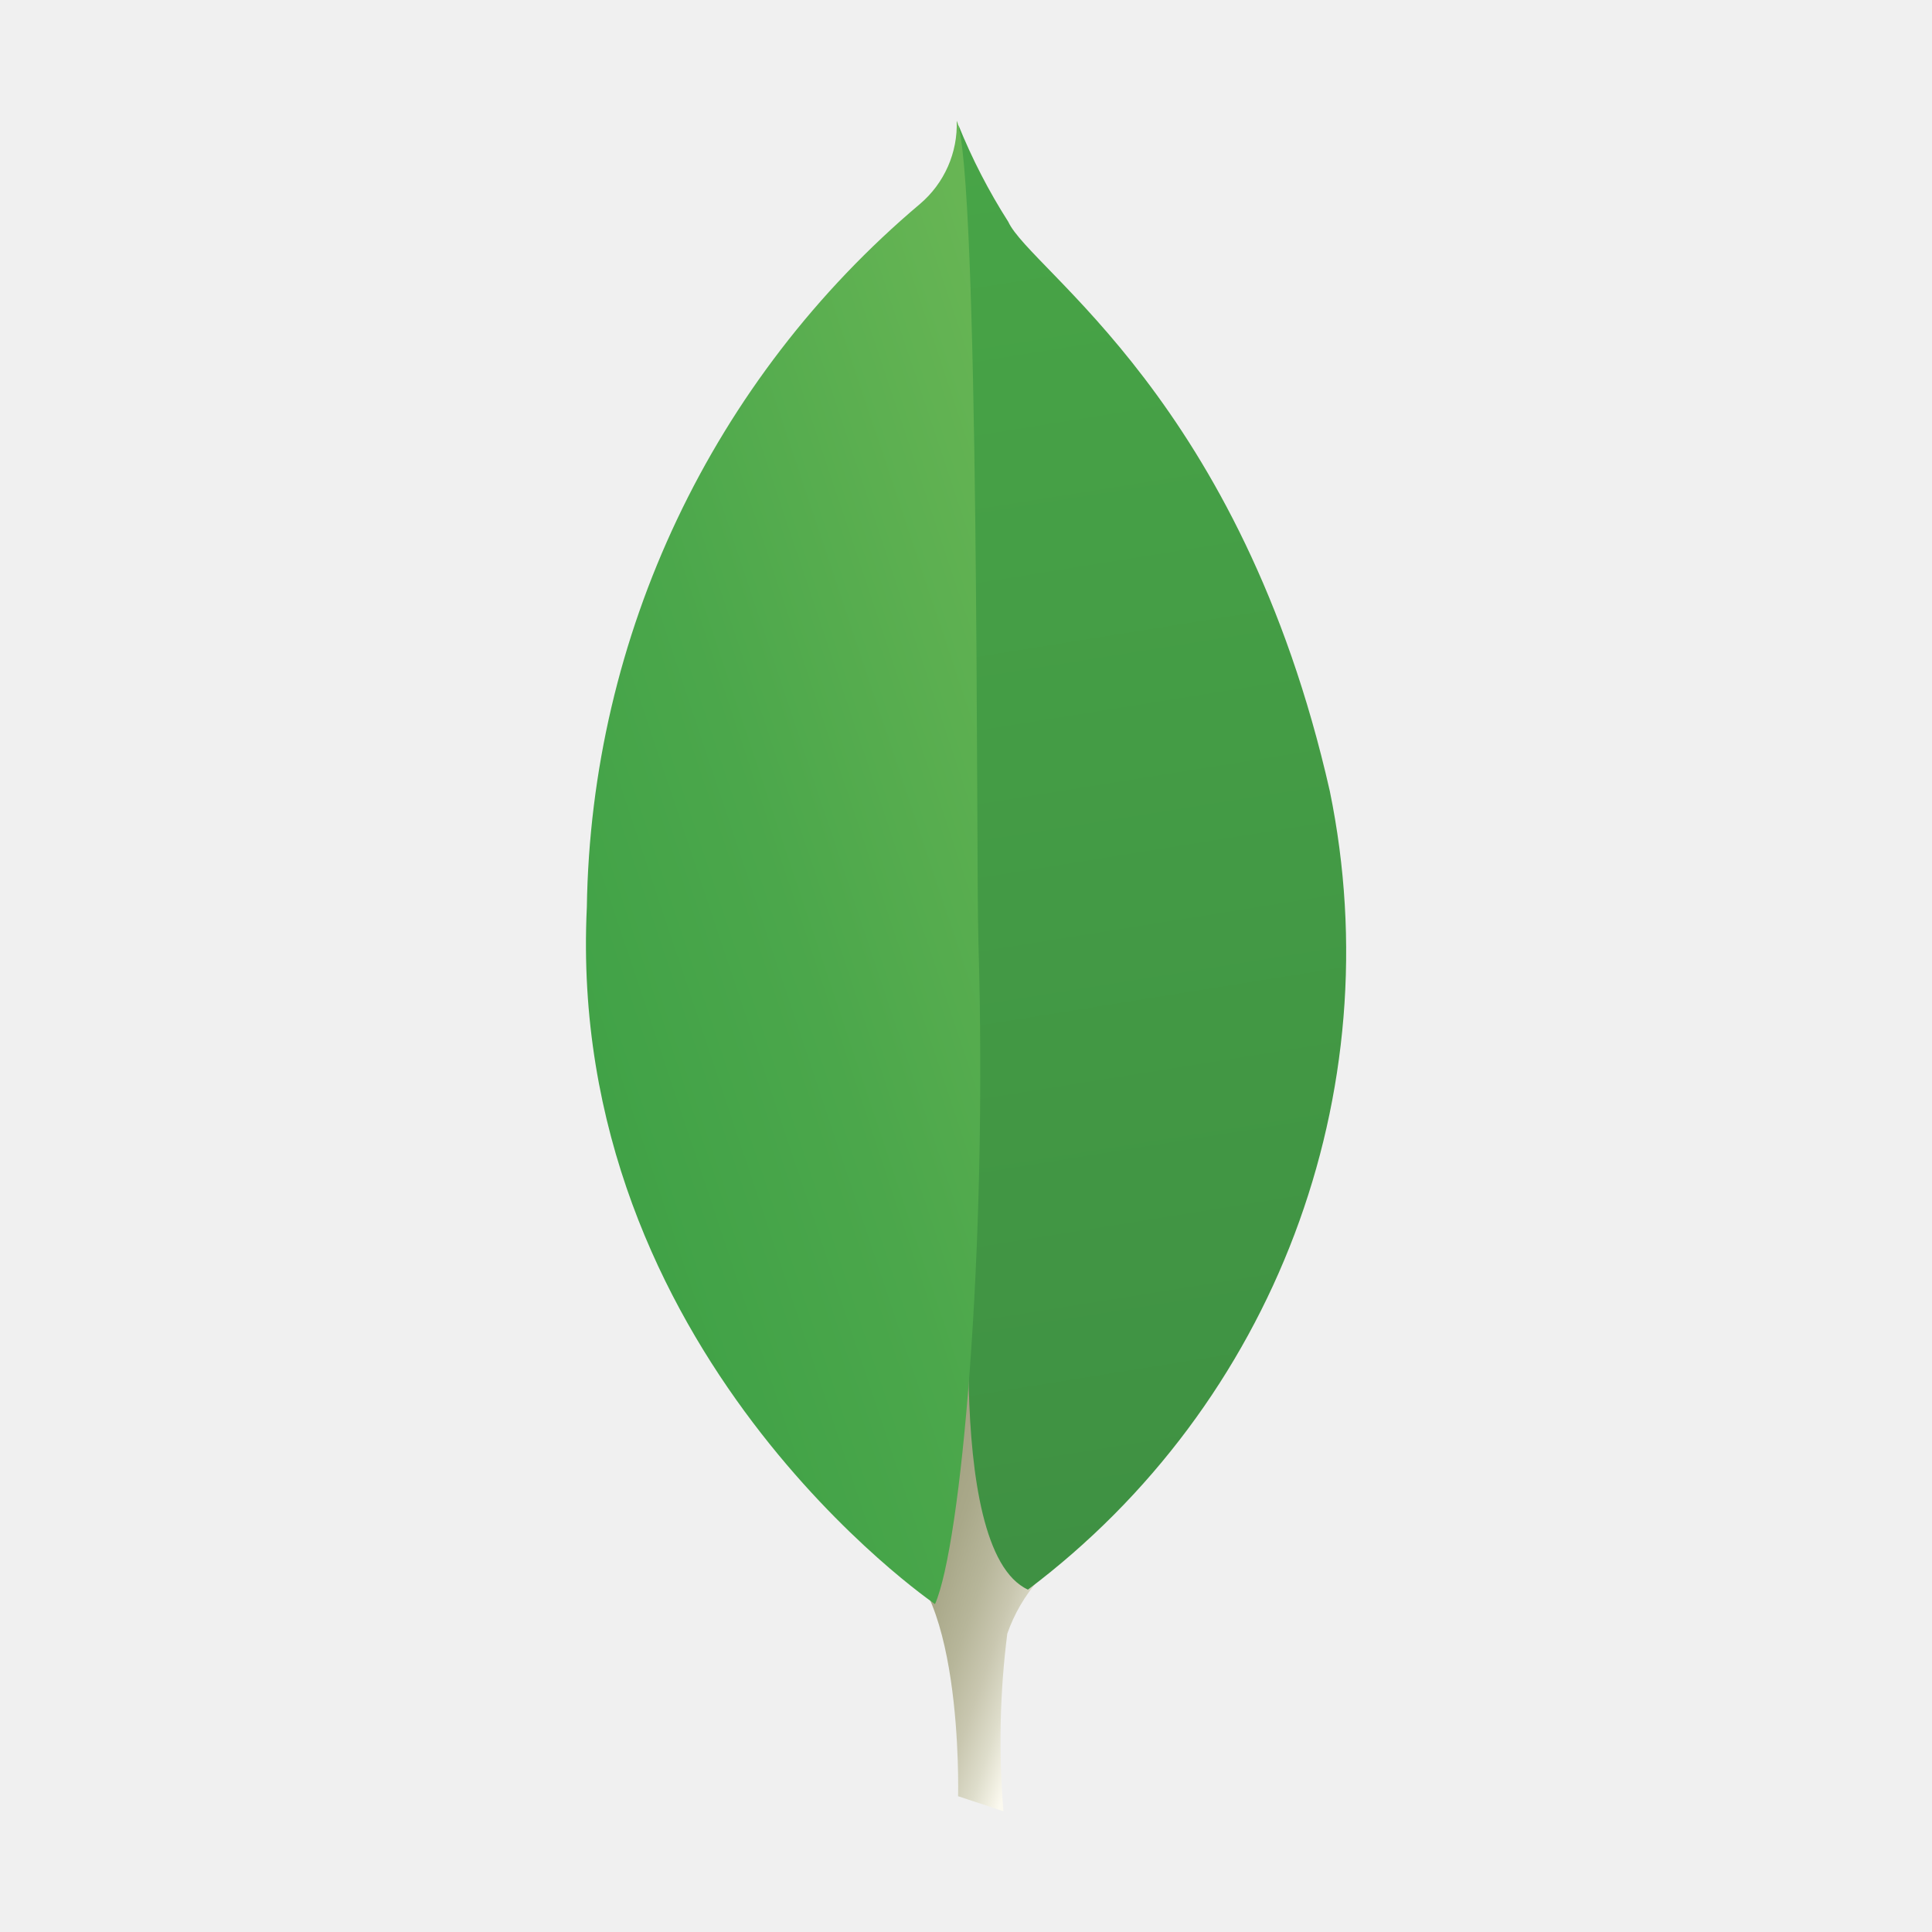
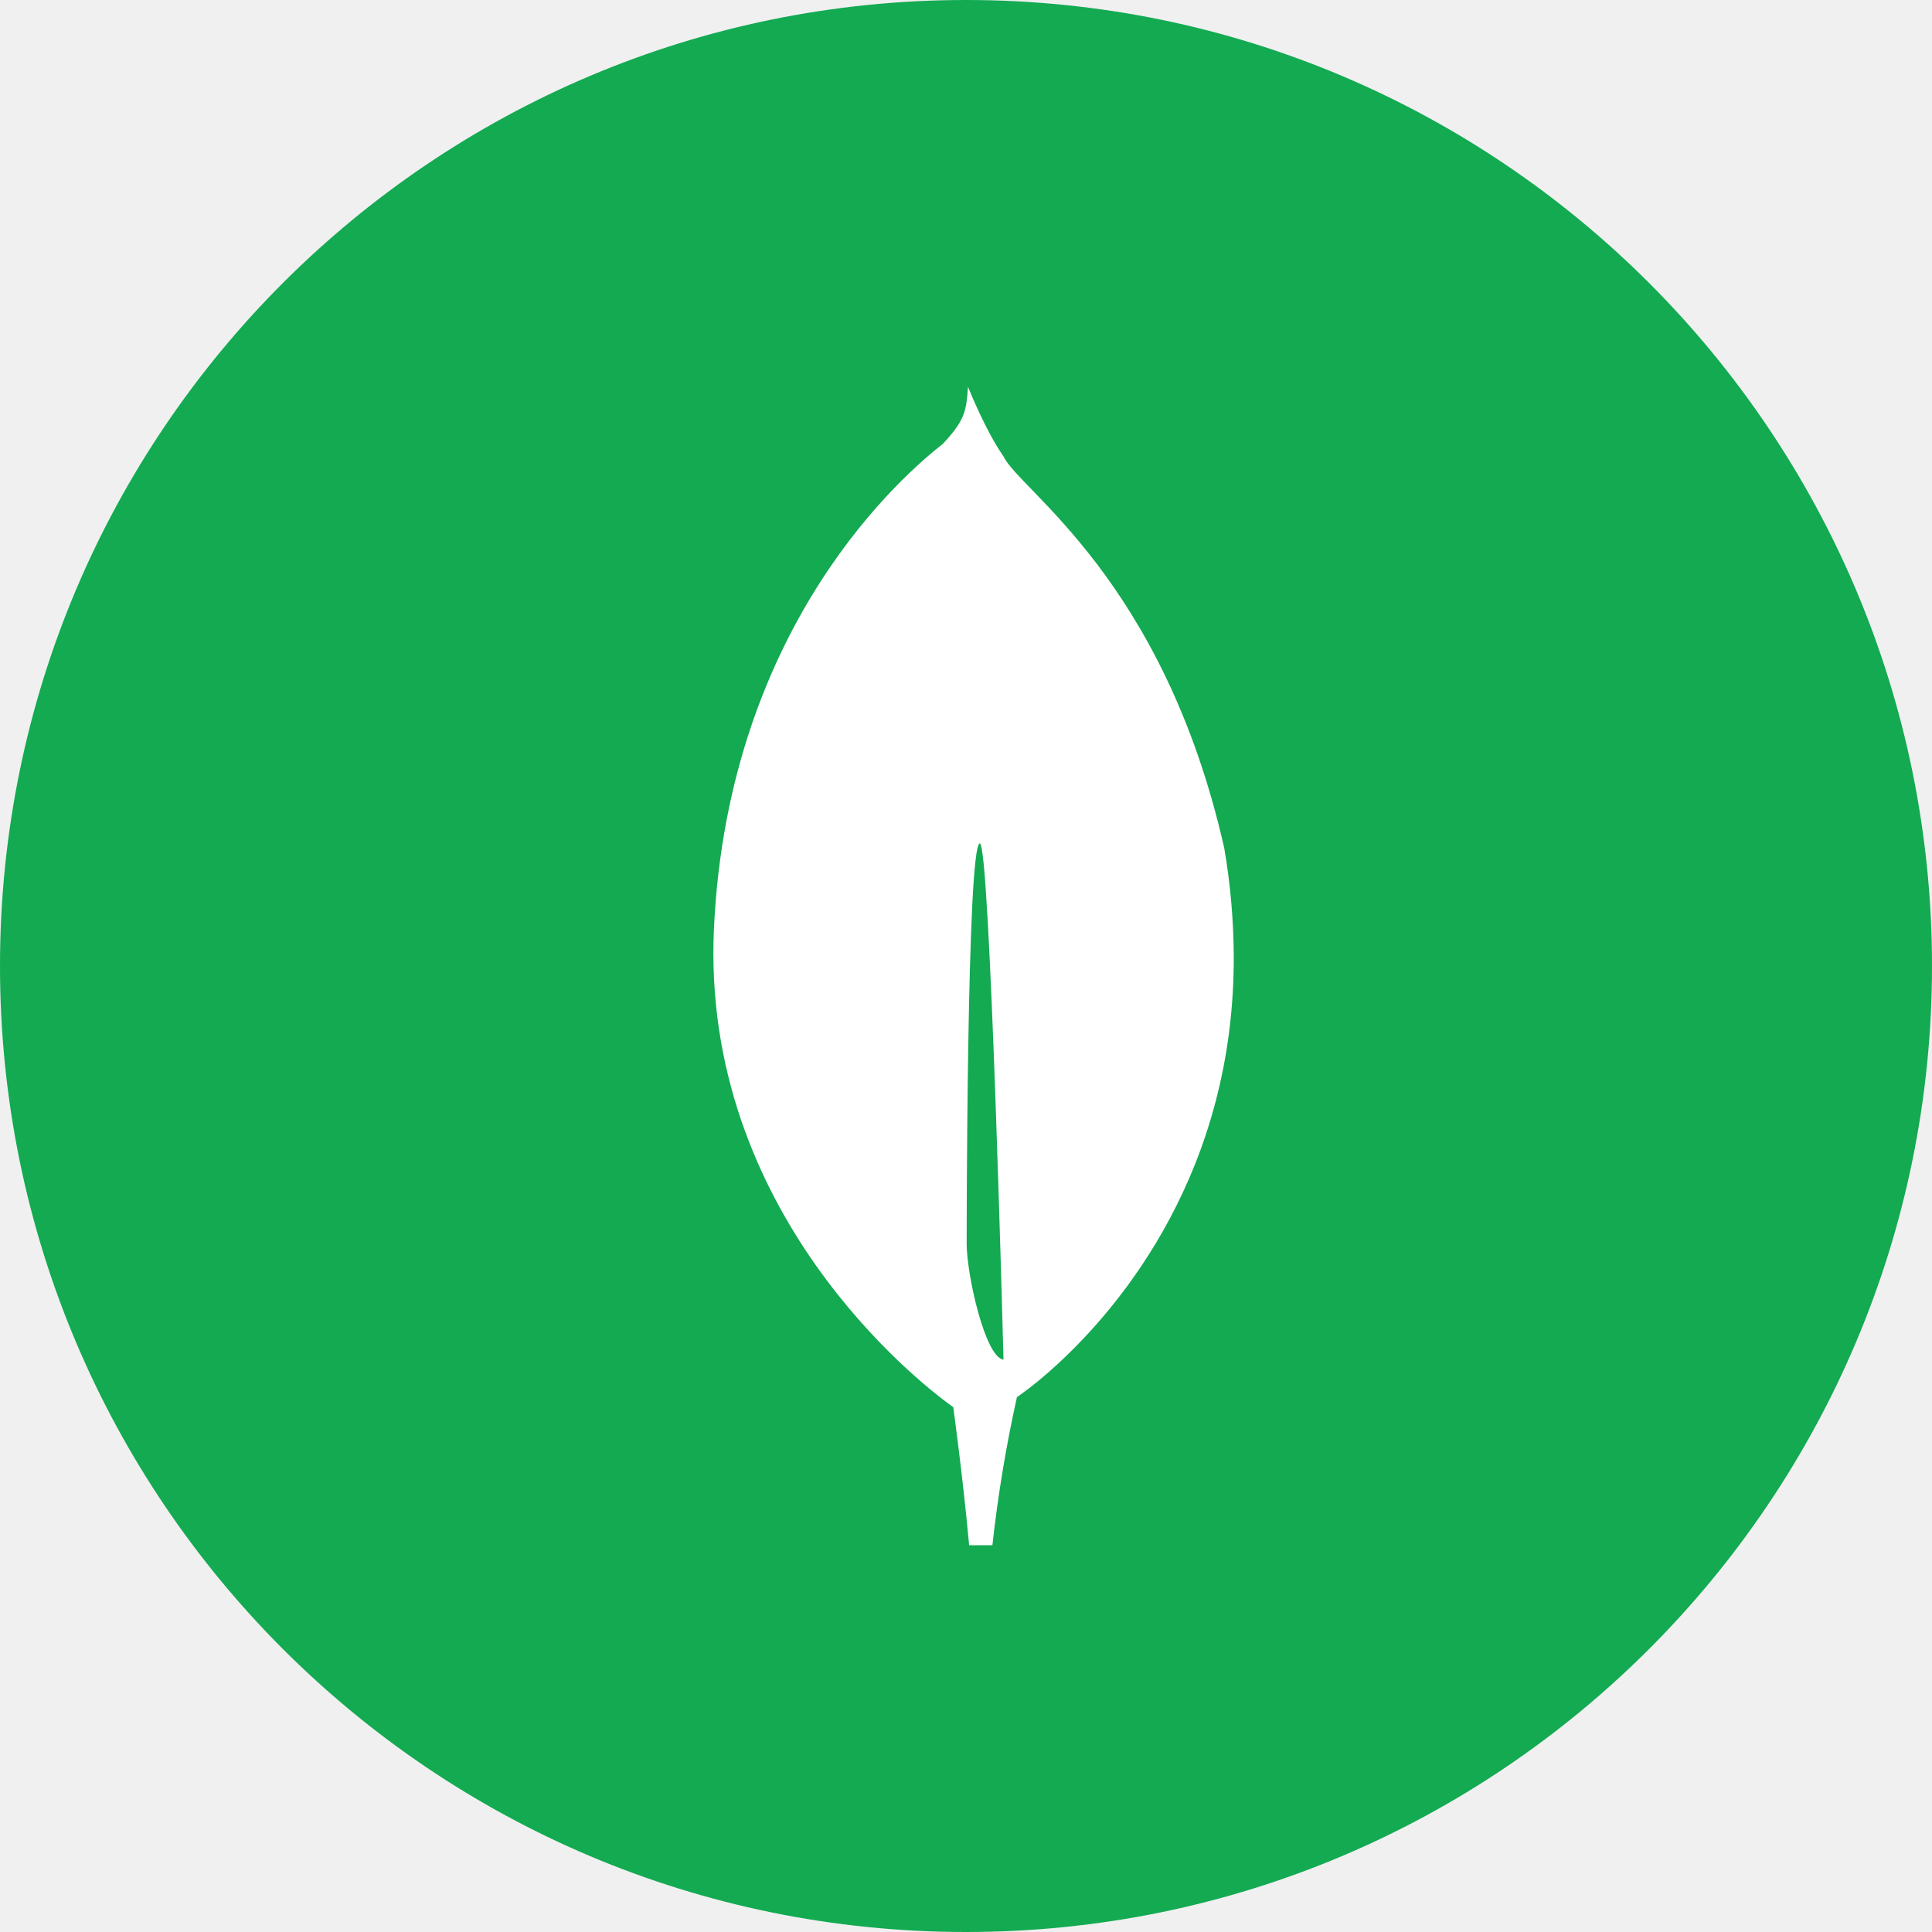
- <svg xmlns="http://www.w3.org/2000/svg" width="800px" height="800px" viewBox="0 0 32 32">
-   <defs>
-     <linearGradient id="a" x1="-645.732" y1="839.188" x2="-654.59" y2="839.25" gradientTransform="matrix(-0.977, -0.323, -0.29, 0.877, -375.944, -928.287)" gradientUnits="userSpaceOnUse">
-       <stop offset="0.231" stop-color="#999875" />
-       <stop offset="0.563" stop-color="#9b9977" />
-       <stop offset="0.683" stop-color="#a09f7e" />
-       <stop offset="0.768" stop-color="#a9a889" />
-       <stop offset="0.837" stop-color="#b7b69a" />
-       <stop offset="0.896" stop-color="#c9c7b0" />
-       <stop offset="0.948" stop-color="#deddcb" />
-       <stop offset="0.994" stop-color="#f8f6eb" />
-       <stop offset="1" stop-color="#fbf9ef" />
-     </linearGradient>
-     <linearGradient id="b" x1="-644.287" y1="823.405" x2="-657.028" y2="845.476" gradientTransform="matrix(-0.977, -0.323, -0.29, 0.877, -375.944, -928.287)" gradientUnits="userSpaceOnUse">
-       <stop offset="0" stop-color="#48a547" />
-       <stop offset="1" stop-color="#3f9143" />
-     </linearGradient>
-     <linearGradient id="c" x1="-643.386" y1="839.485" x2="-652.418" y2="833.417" gradientTransform="matrix(-0.977, -0.323, -0.29, 0.877, -375.944, -928.287)" gradientUnits="userSpaceOnUse">
-       <stop offset="0" stop-color="#41a247" />
-       <stop offset="0.352" stop-color="#4ba74b" />
-       <stop offset="0.956" stop-color="#67b554" />
-       <stop offset="1" stop-color="#69b655" />
-     </linearGradient>
-   </defs>
-   <path d="M16.62,30l-.751-.249s.1-3.8-1.275-4.067c-.9-1.048.133-44.741,3.423-.149a2.712,2.712,0,0,0-1.333,1.523A14.1,14.1,0,0,0,16.62,30Z" style="fill:url(#a)" />
-   <path d="M17.026,26.329a13.223,13.223,0,0,0,5-13.225C20.556,6.619,17.075,4.487,16.7,3.673a9.792,9.792,0,0,1-.825-1.6l.277,18.069S15.578,25.664,17.026,26.329Z" style="fill:url(#b)" />
-   <path d="M15.487,26.569S9.366,22.4,9.72,15.025A15.54,15.54,0,0,1,15.239,3.377,1.725,1.725,0,0,0,15.846,2c.381.82.319,12.243.359,13.579C16.36,20.776,15.916,25.588,15.487,26.569Z" style="fill:url(#c)" />
+ <svg xmlns="http://www.w3.org/2000/svg" width="800px" height="800px" viewBox="0 0 1024 1024">
+   <circle cx="512" cy="512" r="512" style="fill:#13aa52" />
+   <path d="M648.86 449.44c-32.34-142.73-108.77-189.66-117-207.59-9-12.65-18.12-35.15-18.12-35.15-.15-.38-.39-1.05-.67-1.7-.93 12.65-1.41 17.53-13.37 30.29-18.52 14.48-113.54 94.21-121.27 256.37-7.21 151.24 109.25 241.36 125 252.85l1.79 1.27v-.11c.1.76 5 36 8.44 73.34H526a726.68 726.68 0 0 1 13-78.53l1-.65a204.48 204.48 0 0 0 20.11-16.45l.72-.65c33.48-30.93 93.67-102.47 93.08-216.53a347.07 347.07 0 0 0-5.05-56.76zM512.35 659.12s0-212.12 7-212.08c5.46 0 12.53 273.61 12.53 273.61-9.72-1.17-19.53-45.03-19.53-61.53z" style="fill:#fff" />
</svg>
